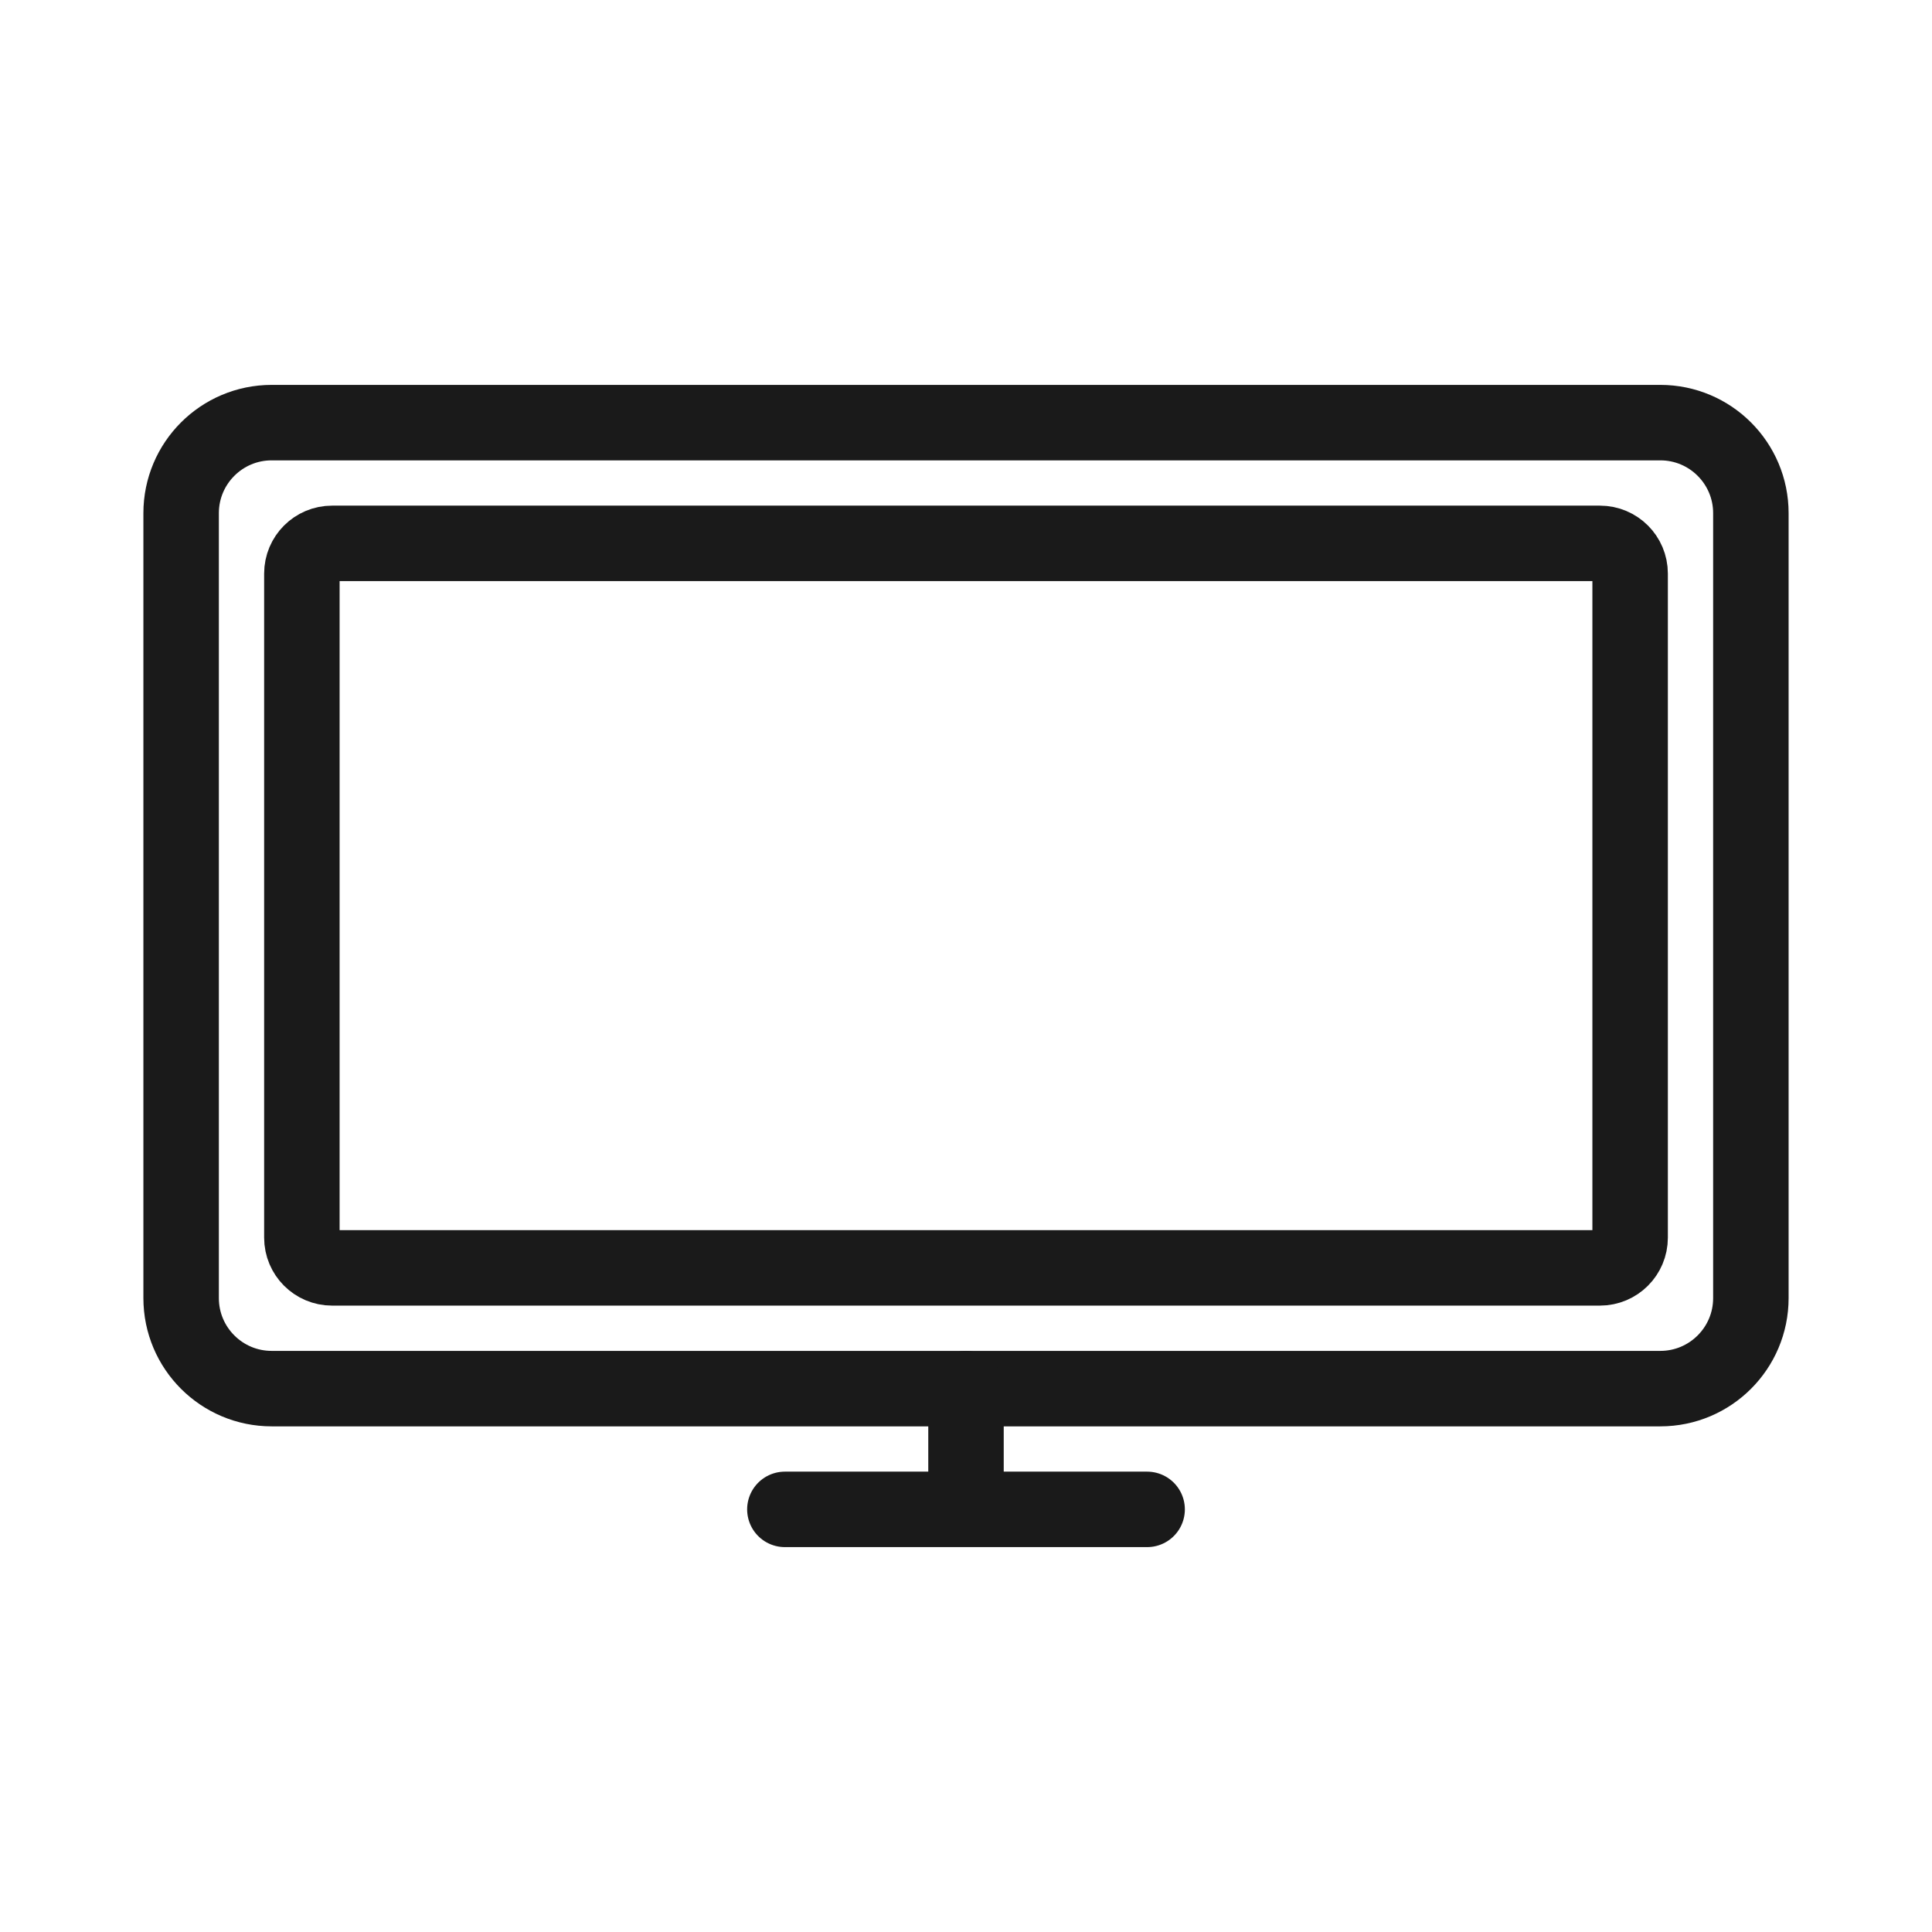
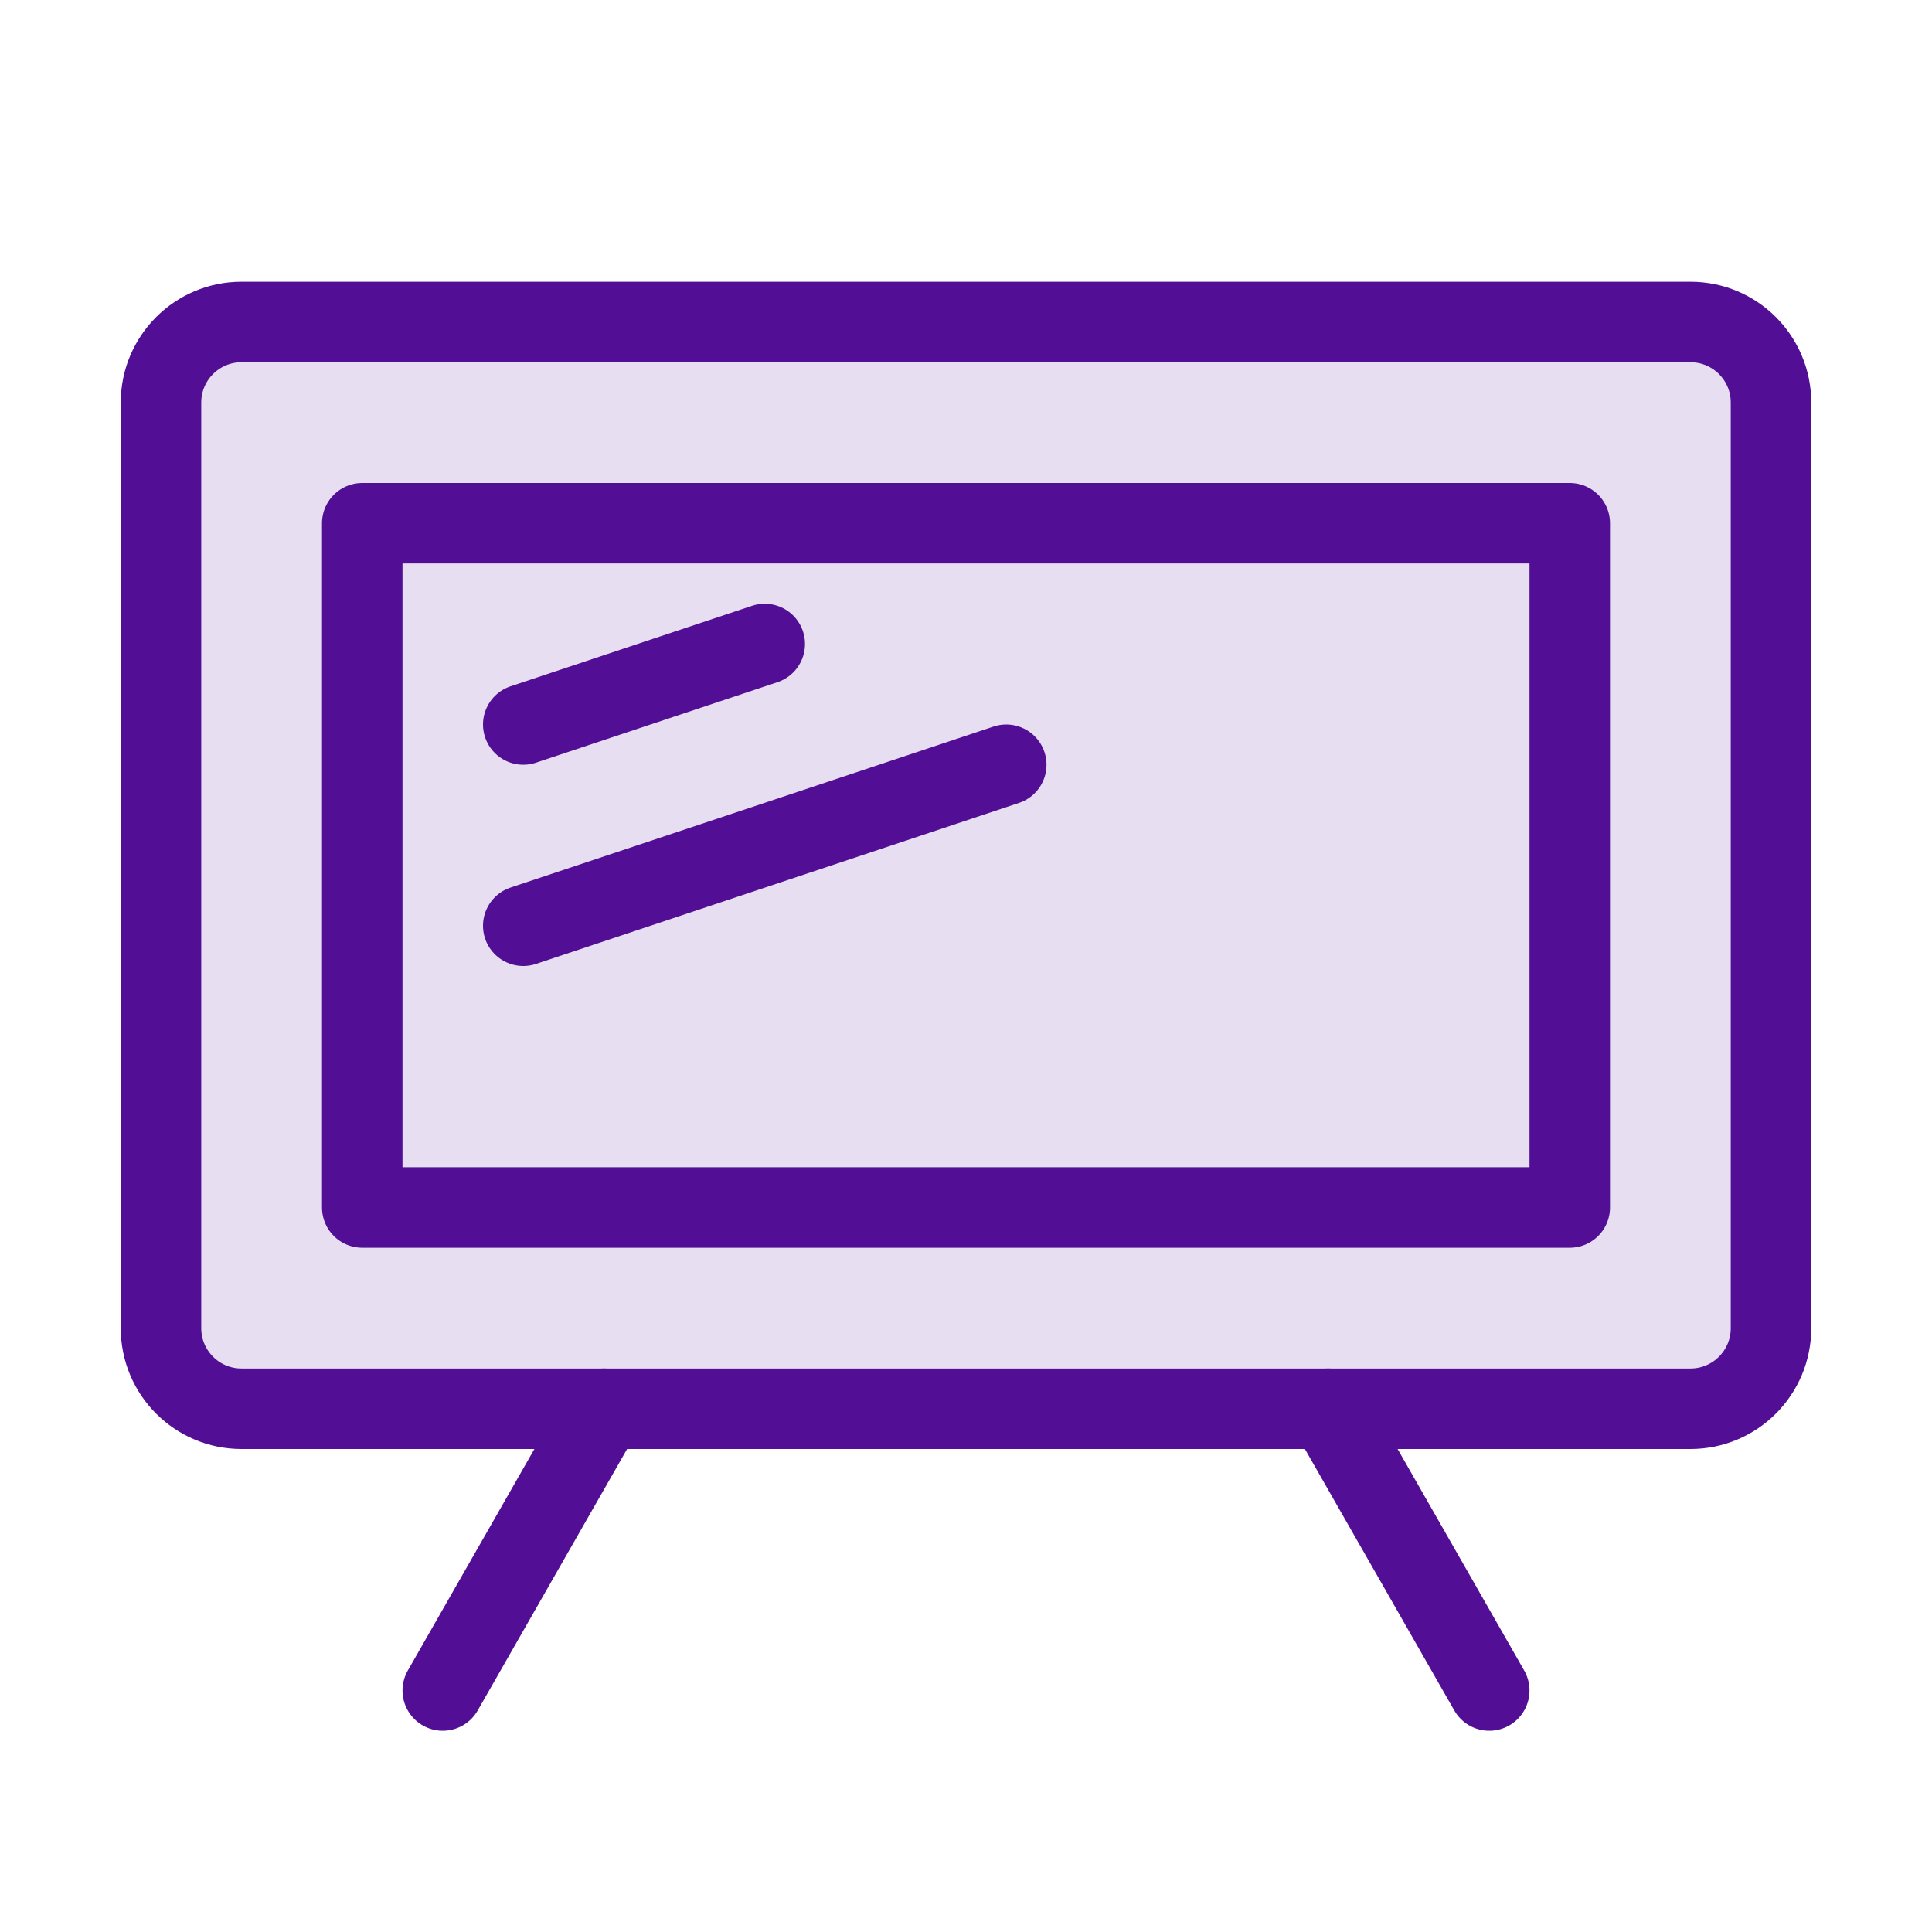
- <svg xmlns="http://www.w3.org/2000/svg" viewBox="0 0 64 64" fill="none" stroke="#1a1a1a" stroke-width="2.5" stroke-linecap="round" stroke-linejoin="round">
-   <rect x="6" y="14" width="52" height="32" rx="3" />
-   <rect x="10" y="18" width="44" height="24" rx="1" />
-   <path d="M26 50h12M32 46v4" />
+ <svg xmlns="http://www.w3.org/2000/svg" width="48" height="48" viewBox="0 0 48 48" fill="none" stroke="#520f96" stroke-width="2" stroke-linecap="round" stroke-linejoin="round" aria-hidden="true" focusable="false">
+   <rect x="4" y="8" width="40" height="27" rx="2" fill="#520f96" fill-opacity=".14" />
+   <path d="M9 13h30v17H9zM15 35l-4 7m22-7 4 7M13 18l6-2m-6 7 12-4" />
</svg>
